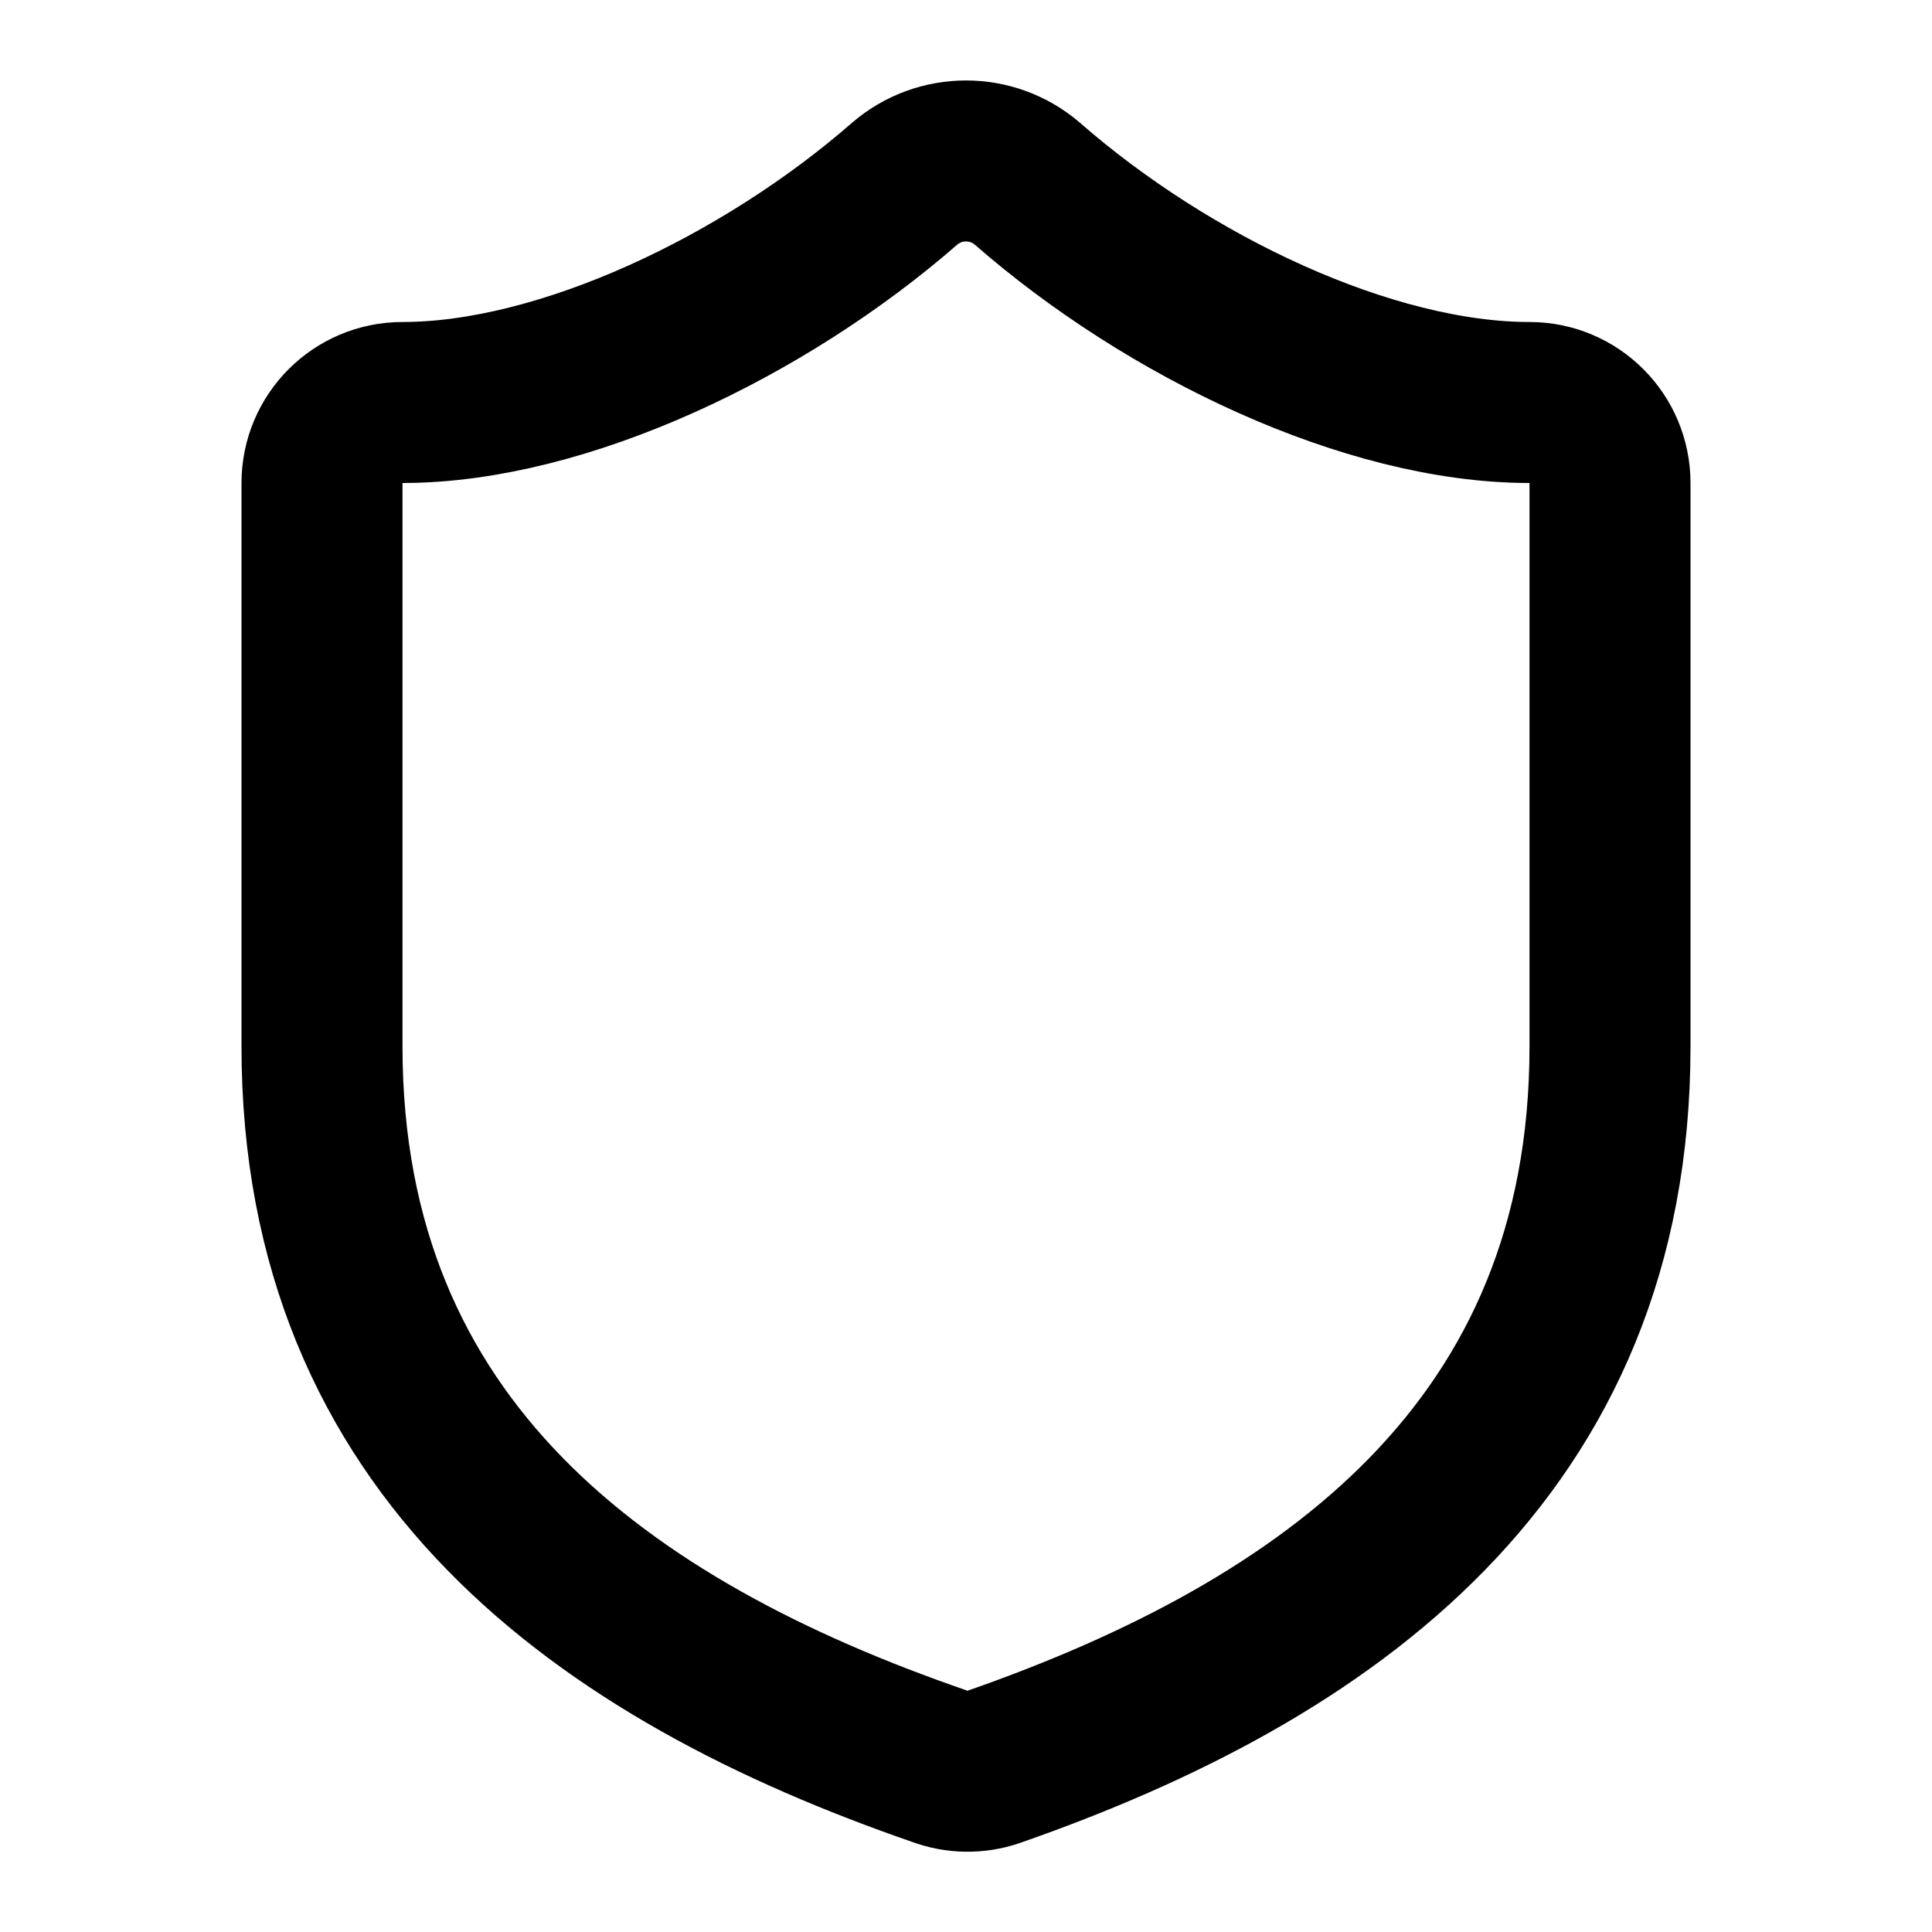
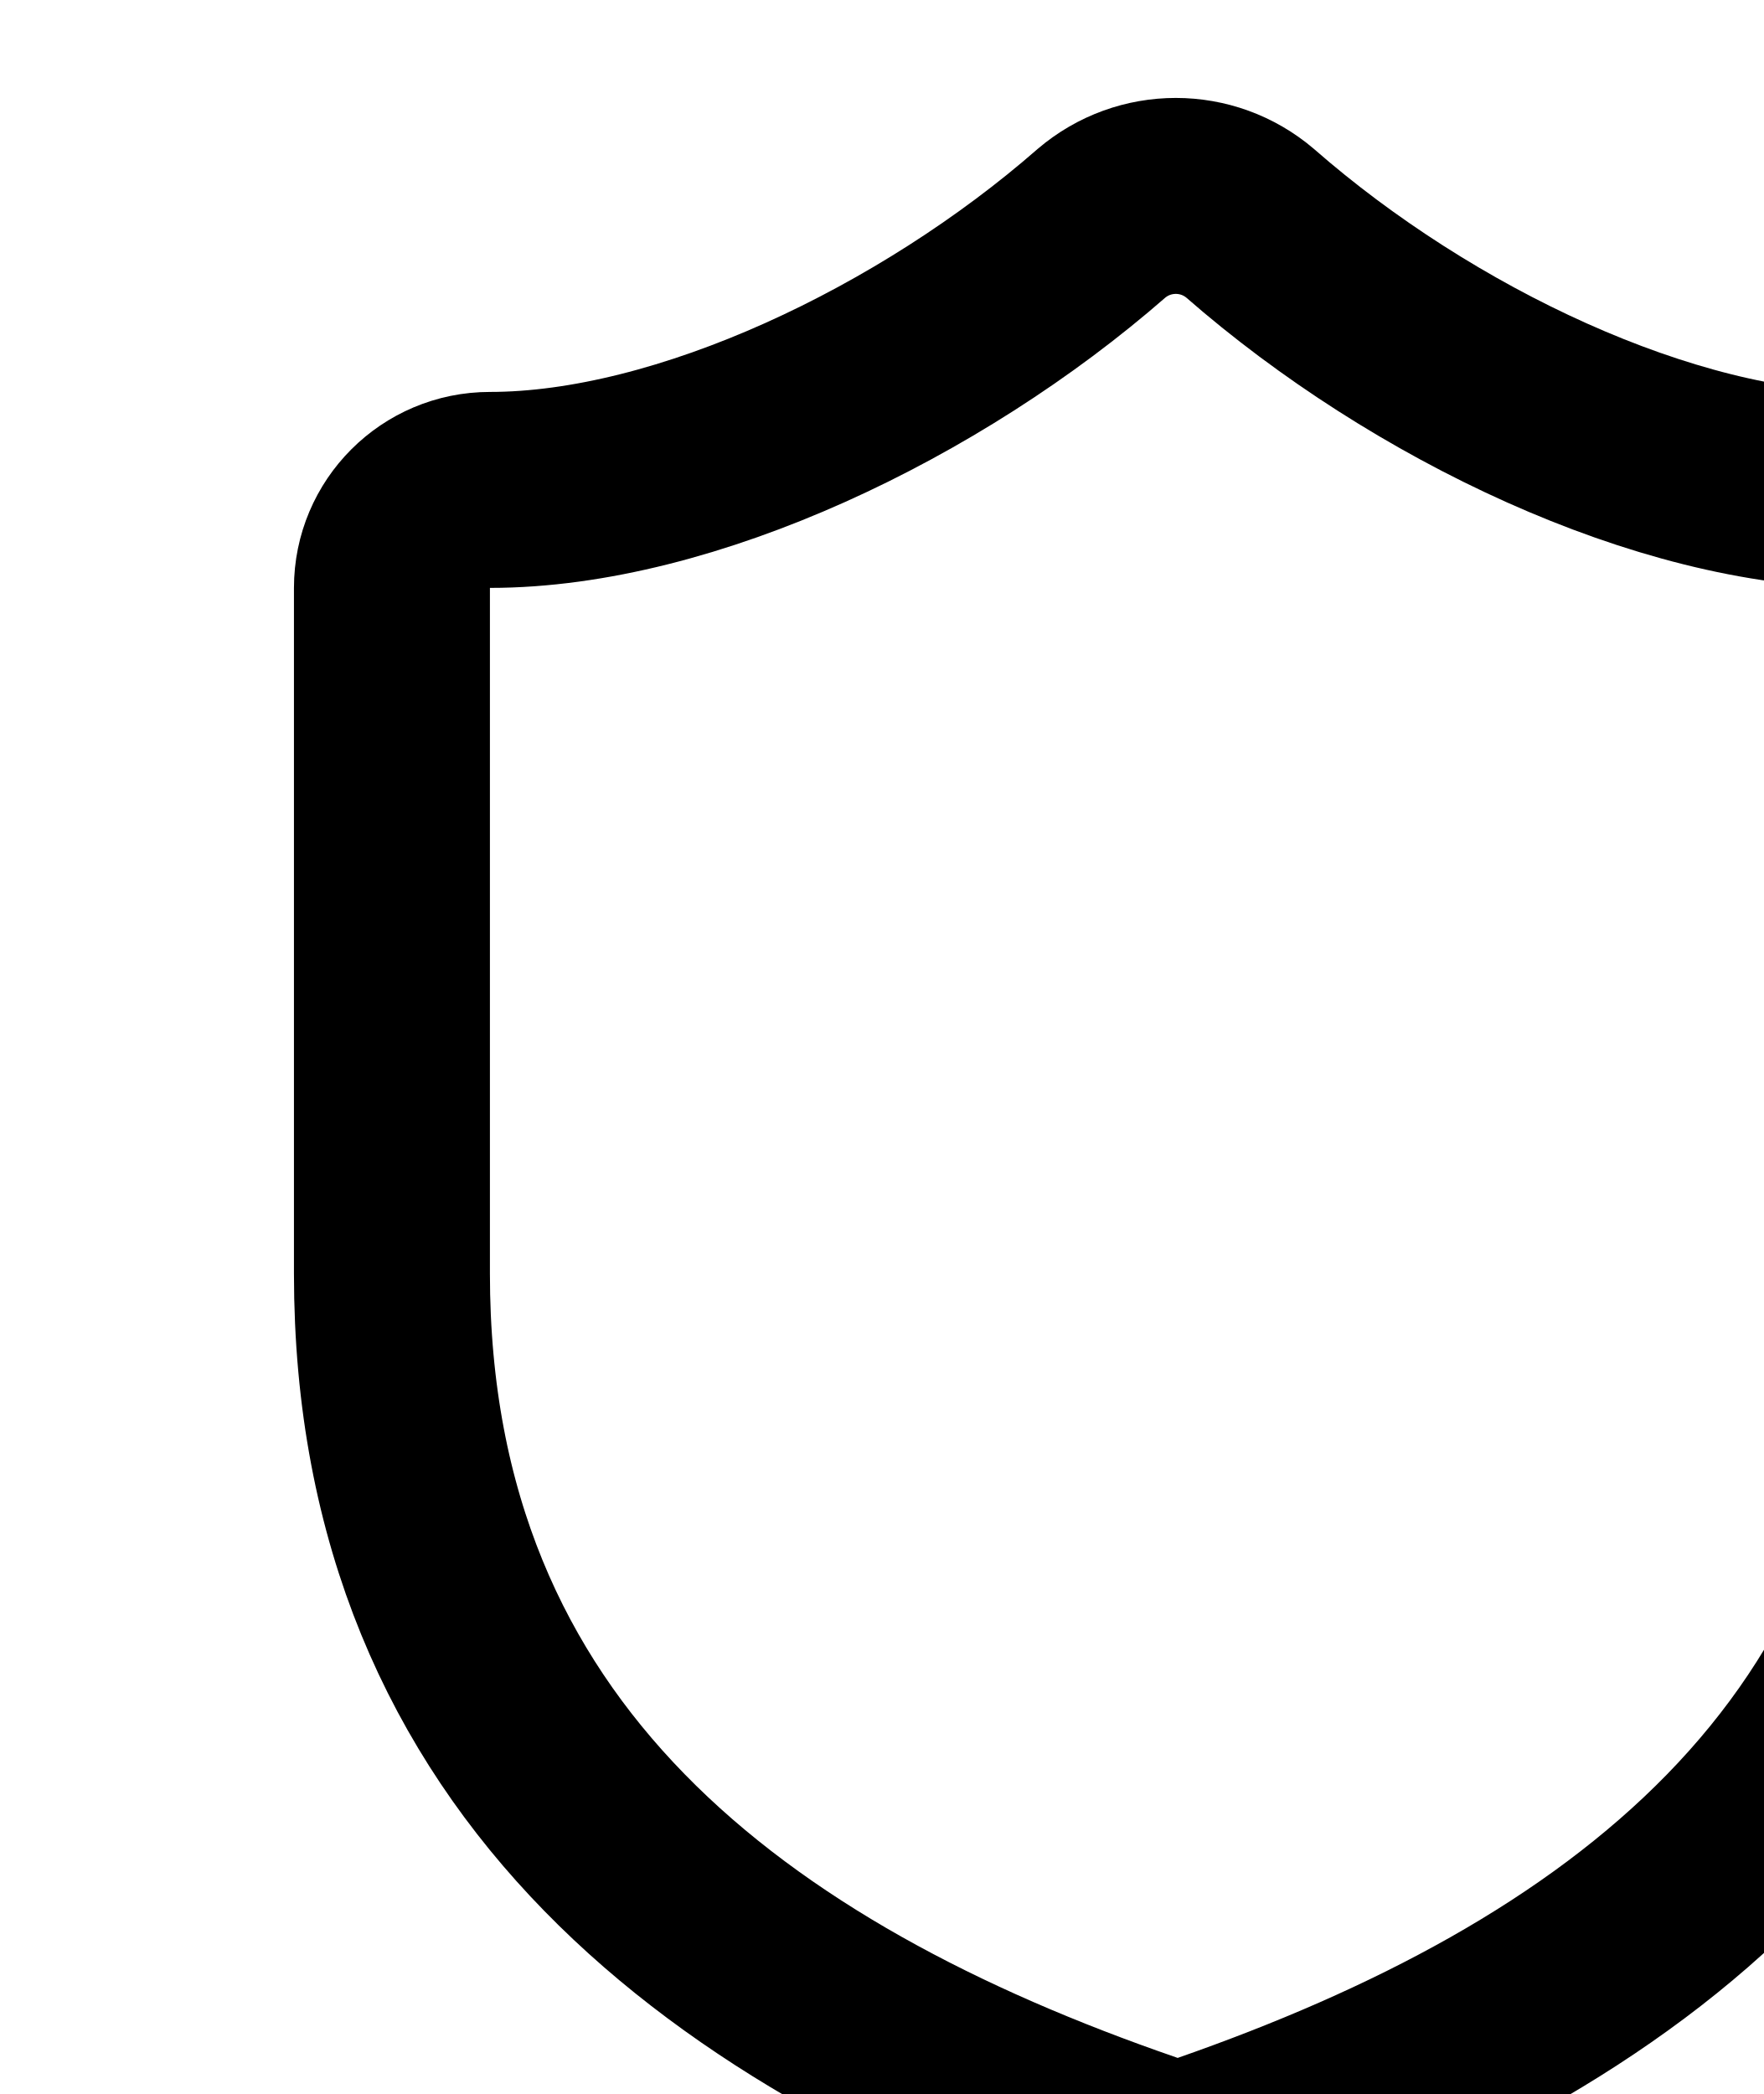
- <svg xmlns="http://www.w3.org/2000/svg" width="24" height="24" viewBox="0 0 24 24" fill="none" stroke="currentColor" stroke-width="2" stroke-linecap="round" stroke-linejoin="round" class="lucide lucide-shield h-8 w-8 text-blue-600 dark:text-blue-400">
+ <svg xmlns="http://www.w3.org/2000/svg" fill="none" stroke="currentColor" stroke-width="2" stroke-linecap="round" stroke-linejoin="round" class="lucide lucide-shield h-8 w-8 text-blue-600 dark:text-blue-400">
  <path d="M20 13c0 5-3.5 7.5-7.66 8.95a1 1 0 0 1-.67-.01C7.5 20.5 4 18 4 13V6a1 1 0 0 1 1-1c2 0 4.5-1.2 6.24-2.72a1.17 1.17 0 0 1 1.52 0C14.51 3.81 17 5 19 5a1 1 0 0 1 1 1z" />
</svg>
